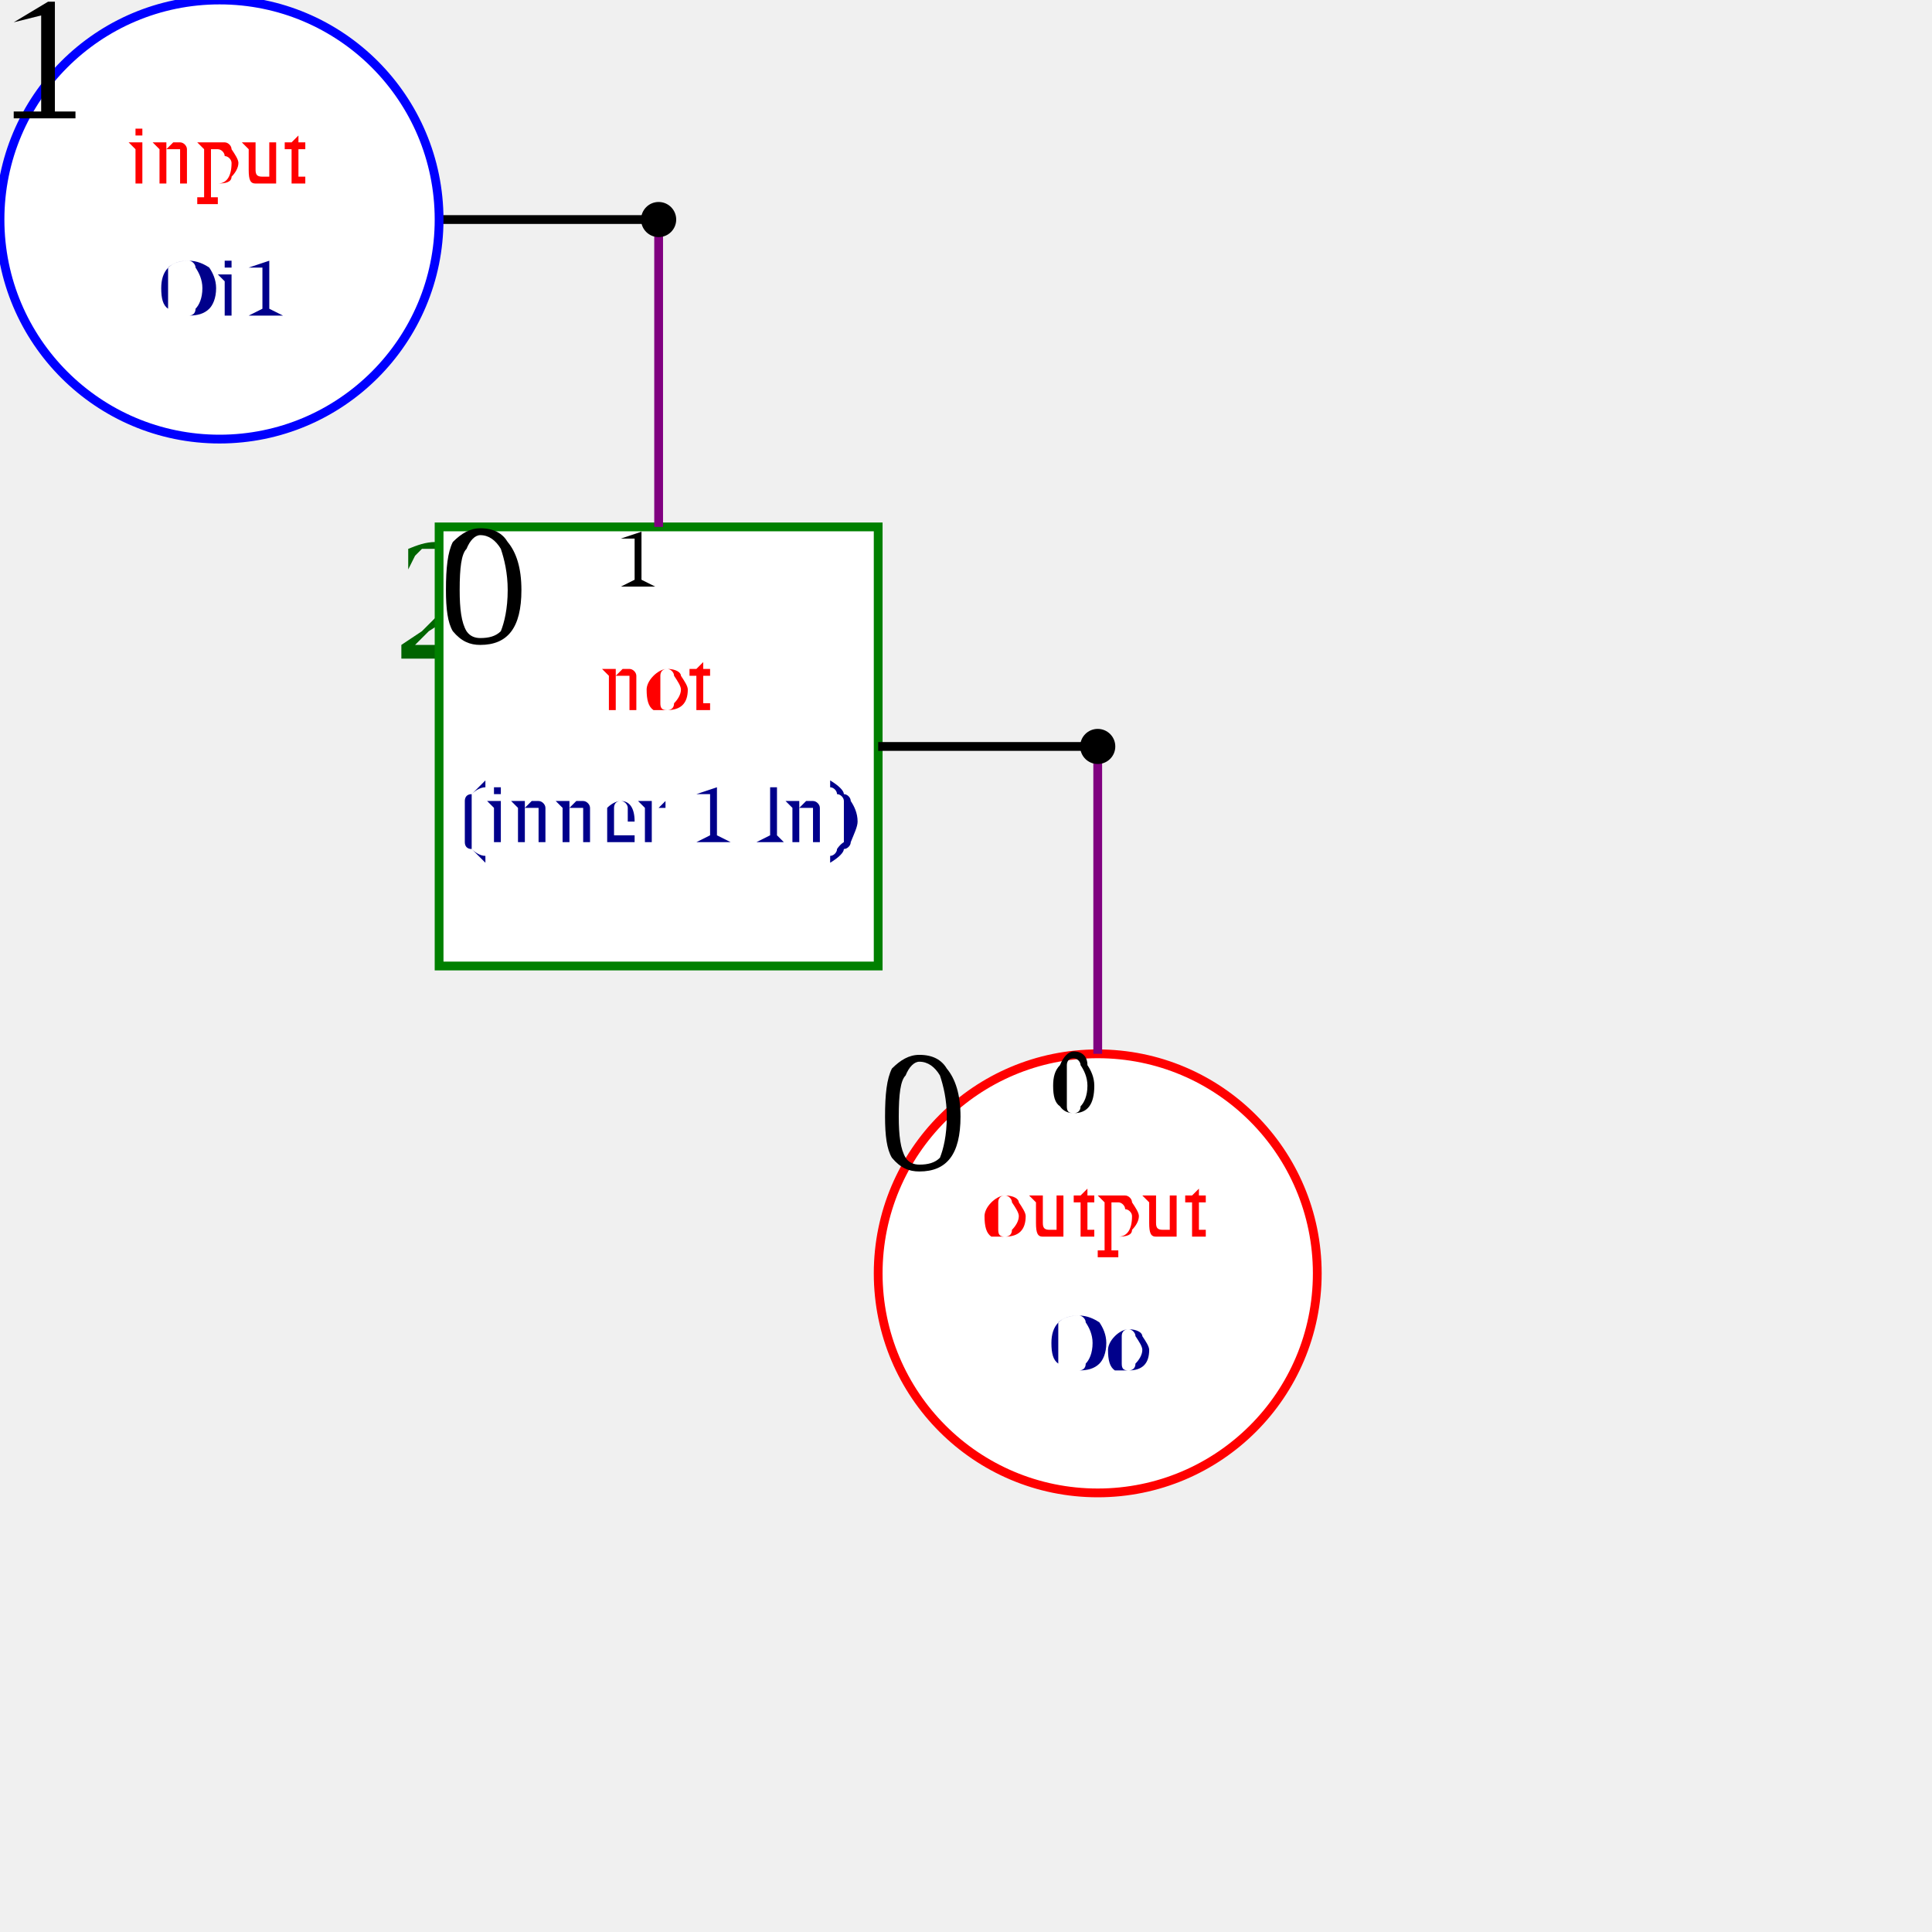
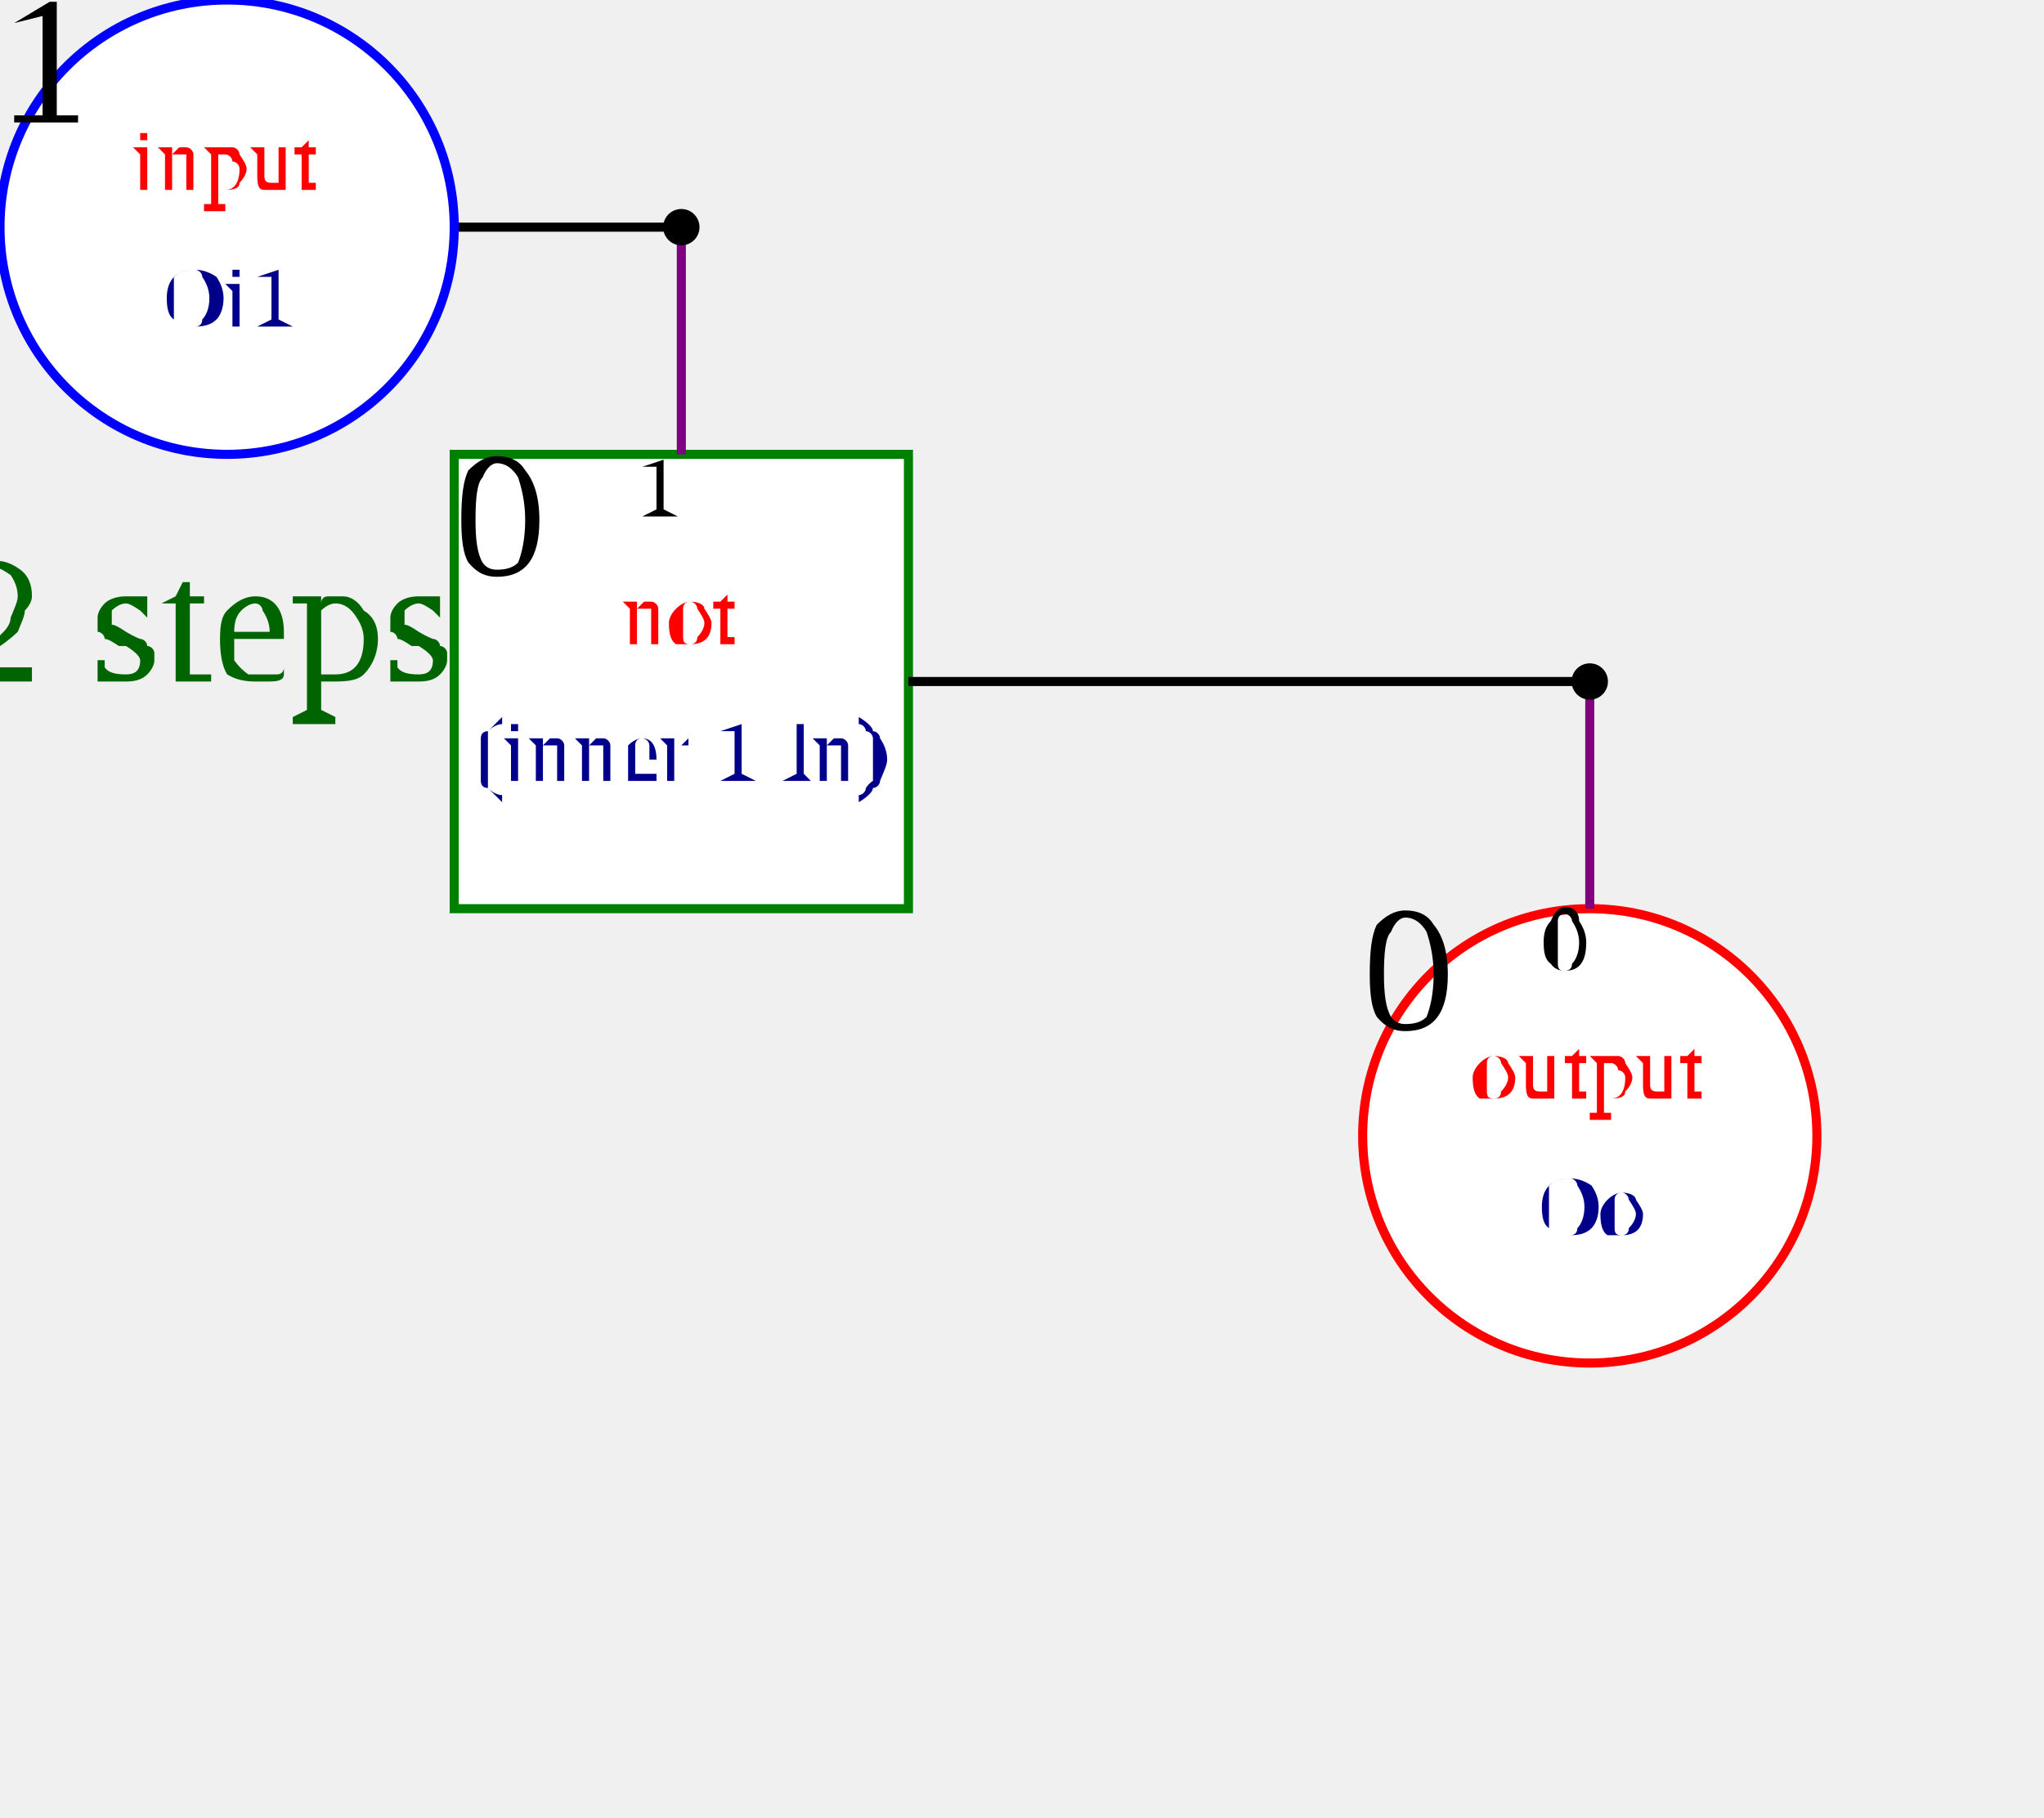
- <svg xmlns="http://www.w3.org/2000/svg" height="100%" viewBox="0 0 4.4 4.4" width="100%">
-   <text fill="darkGreen" font-size="0.4" stroke-width="0.04" text-anchor="end" x="2" y="1.5">2 steps</text>
-   <rect fill="white" font-size="0.2" height="1" stroke="green" stroke-width="0.02" width="1" x="1" y="1.2" />
-   <text dominant-baseline="hanging" fill="black" font-size="0.4" stroke-width="0.04" text-anchor="start" x="1" y="1.2">0</text>
-   <text dominant-baseline="auto" fill="red" font-size="0.2" stroke-width="0.02" text-anchor="middle" x="1.5" y="1.617">not</text>
-   <text dominant-baseline="hanging" fill="darkblue" font-size="0.2" stroke-width="0.02" text-anchor="middle" x="1.5" y="1.783">(inner 1 In)</text>
+ <svg xmlns="http://www.w3.org/2000/svg" height="100%" viewBox="0 0 4.5 4" width="100%">
+   <text fill="darkGreen" font-size="0.4" stroke-width="0.04" text-anchor="end" x="1" y="1.5">2 steps</text>
+   <rect fill="white" font-size="0.2" height="1" stroke="green" stroke-width="0.02" width="1" x="1" y="1" />
+   <text dominant-baseline="hanging" fill="black" font-size="0.4" stroke-width="0.04" text-anchor="start" x="1" y="1">0</text>
+   <text dominant-baseline="auto" fill="red" font-size="0.2" stroke-width="0.02" text-anchor="middle" x="1.5" y="1.417">not</text>
+   <text dominant-baseline="hanging" fill="darkblue" font-size="0.2" stroke-width="0.02" text-anchor="middle" x="1.5" y="1.583">(inner 1 In)</text>
  <line font-size="0.2" stroke="black" stroke-width="0.02" x1="1" x2="1.5" y1="0.5" y2="0.5" />
-   <line font-size="0.2" stroke="purple" stroke-width="0.02" x1="1.5" x2="1.5" y1="0.5" y2="1.2" />
+   <line font-size="0.2" stroke="purple" stroke-width="0.02" x1="1.5" x2="1.5" y1="0.5" y2="1" />
  <circle cx="1.5" cy="0.5" fill="black" font-size="0.2" r="0.04" stroke-width="0.02" />
-   <text dominant-baseline="hanging" fill="black" font-size="0.2" stroke-width="0.02" text-anchor="end" x="1.5" y="1.2">1</text>
+   <text dominant-baseline="hanging" fill="black" font-size="0.2" stroke-width="0.02" text-anchor="end" x="1.5" y="1">1</text>
  <circle cx="0.5" cy="0.5" fill="white" font-size="0.2" r="0.5" stroke="blue" stroke-width="0.02" />
  <text dominant-baseline="hanging" fill="black" font-size="0.4" stroke-width="0.04" text-anchor="start" x="0" y="0">1</text>
  <text dominant-baseline="auto" fill="red" font-size="0.2" stroke-width="0.02" text-anchor="middle" x="0.5" y="0.417">input</text>
  <text dominant-baseline="hanging" fill="darkblue" font-size="0.2" stroke-width="0.02" text-anchor="middle" x="0.5" y="0.583">Oi1</text>
-   <circle cx="2.5" cy="2.9" fill="white" font-size="0.2" r="0.5" stroke="red" stroke-width="0.02" />
-   <text dominant-baseline="hanging" fill="black" font-size="0.4" stroke-width="0.04" text-anchor="start" x="2" y="2.4">0</text>
-   <text dominant-baseline="auto" fill="red" font-size="0.2" stroke-width="0.02" text-anchor="middle" x="2.5" y="2.817">output</text>
-   <text dominant-baseline="hanging" fill="darkblue" font-size="0.2" stroke-width="0.02" text-anchor="middle" x="2.5" y="2.983">Oo</text>
-   <line font-size="0.2" stroke="black" stroke-width="0.02" x1="2" x2="2.5" y1="1.7" y2="1.7" />
-   <line font-size="0.2" stroke="purple" stroke-width="0.02" x1="2.5" x2="2.5" y1="1.7" y2="2.4" />
-   <circle cx="2.5" cy="1.7" fill="black" font-size="0.2" r="0.04" stroke-width="0.02" />
-   <text dominant-baseline="hanging" fill="black" font-size="0.2" stroke-width="0.02" text-anchor="end" x="2.5" y="2.4">0</text>
+   <circle cx="3.5" cy="2.5" fill="white" font-size="0.2" r="0.5" stroke="red" stroke-width="0.02" />
+   <text dominant-baseline="hanging" fill="black" font-size="0.4" stroke-width="0.04" text-anchor="start" x="3" y="2">0</text>
+   <text dominant-baseline="auto" fill="red" font-size="0.2" stroke-width="0.02" text-anchor="middle" x="3.5" y="2.417">output</text>
+   <text dominant-baseline="hanging" fill="darkblue" font-size="0.2" stroke-width="0.02" text-anchor="middle" x="3.5" y="2.583">Oo</text>
+   <line font-size="0.2" stroke="black" stroke-width="0.02" x1="2" x2="3.5" y1="1.5" y2="1.5" />
+   <line font-size="0.2" stroke="purple" stroke-width="0.02" x1="3.5" x2="3.5" y1="1.5" y2="2" />
+   <circle cx="3.5" cy="1.5" fill="black" font-size="0.2" r="0.04" stroke-width="0.02" />
+   <text dominant-baseline="hanging" fill="black" font-size="0.2" stroke-width="0.02" text-anchor="end" x="3.5" y="2">0</text>
</svg>
